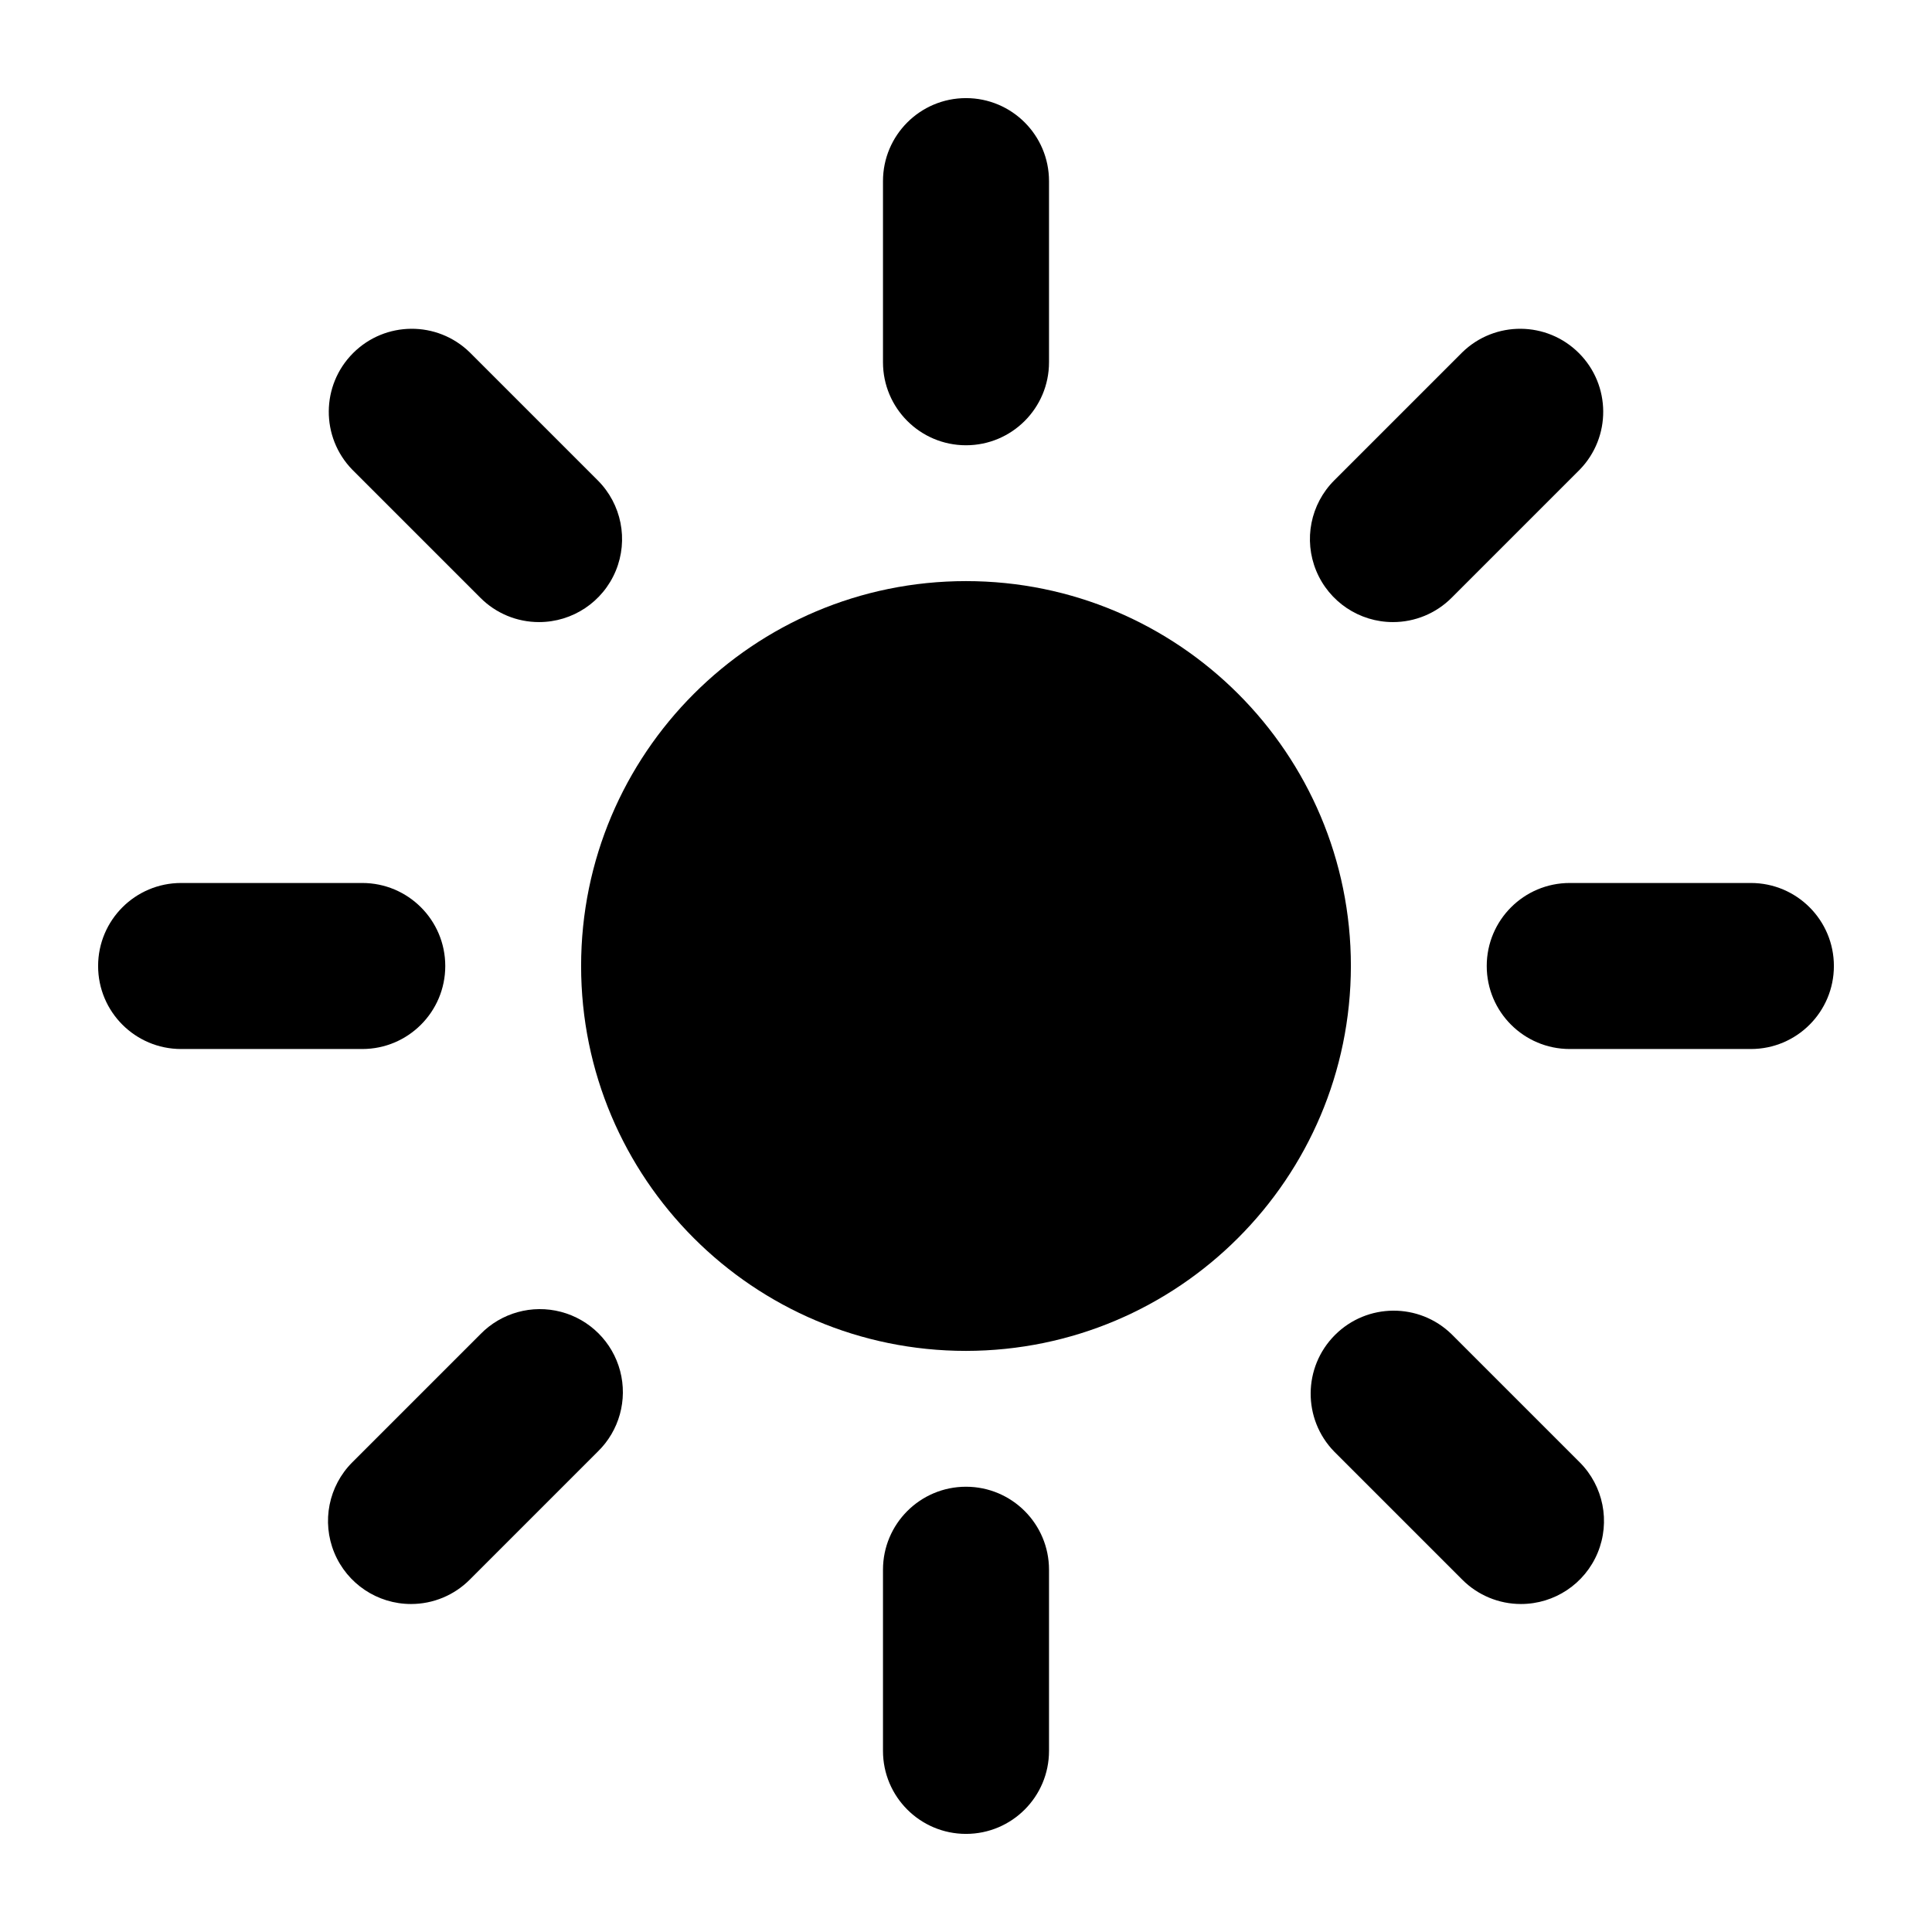
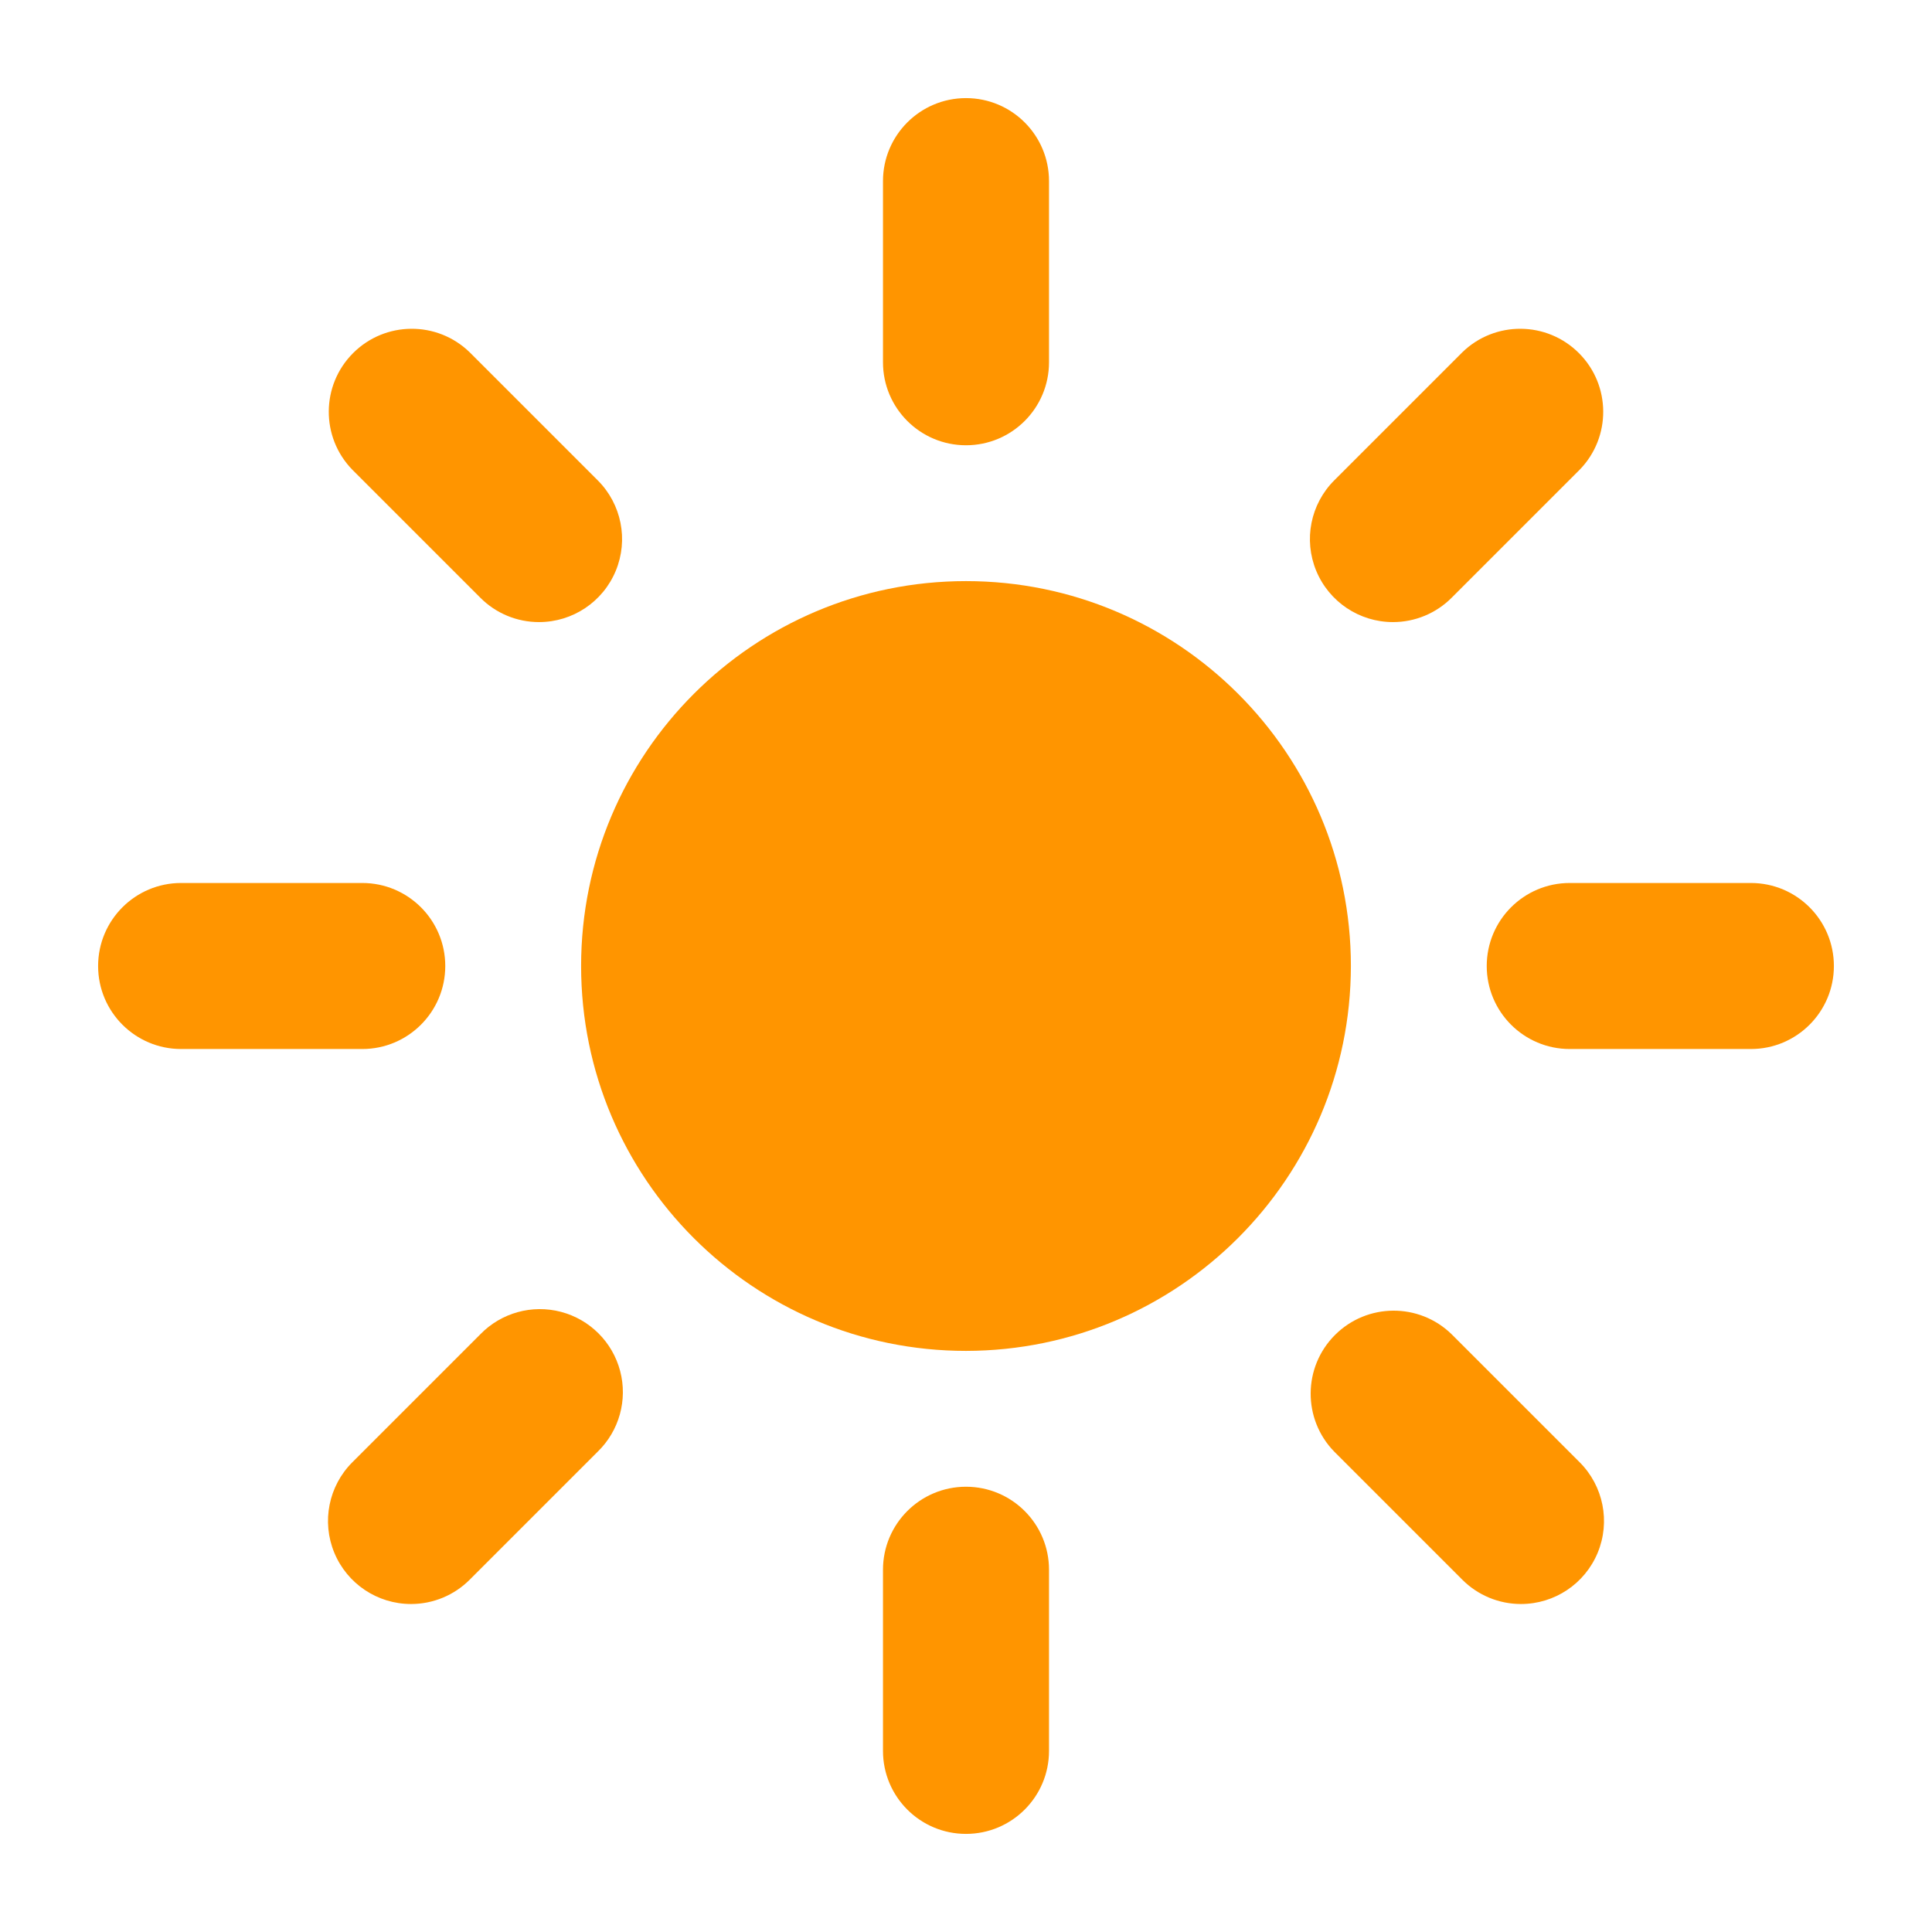
- <svg xmlns="http://www.w3.org/2000/svg" height="512" viewBox="0 0 512 512" width="512">
+ <svg xmlns="http://www.w3.org/2000/svg" fill="#ff9500" height="512" viewBox="0 0 512 512" width="512">
  <path d="M256,118a22,22,0,0,1-22-22V48a22,22,0,0,1,44,0V96A22,22,0,0,1,256,118Z" />
  <path d="M256,486a22,22,0,0,1-22-22V416a22,22,0,0,1,44,0v48A22,22,0,0,1,256,486Z" />
  <path d="M369.14,164.86a22,22,0,0,1-15.56-37.55l33.94-33.94a22,22,0,0,1,31.11,31.11l-33.94,33.94A21.93,21.93,0,0,1,369.14,164.86Z" />
  <path d="M108.92,425.08a22,22,0,0,1-15.55-37.56l33.94-33.94a22,22,0,1,1,31.11,31.11l-33.94,33.94A21.94,21.94,0,0,1,108.92,425.08Z" />
  <path d="M464,278H416a22,22,0,0,1,0-44h48a22,22,0,0,1,0,44Z" />
  <path d="M96,278H48a22,22,0,0,1,0-44H96a22,22,0,0,1,0,44Z" />
  <path d="M403.08,425.08a21.94,21.94,0,0,1-15.56-6.45l-33.94-33.94a22,22,0,0,1,31.11-31.11l33.94,33.94a22,22,0,0,1-15.55,37.56Z" />
  <path d="M142.86,164.86a21.89,21.89,0,0,1-15.55-6.44L93.37,124.48a22,22,0,0,1,31.11-31.11l33.94,33.94a22,22,0,0,1-15.56,37.55Z" />
  <path d="M256,358A102,102,0,1,1,358,256,102.12,102.12,0,0,1,256,358Z" />
</svg>
